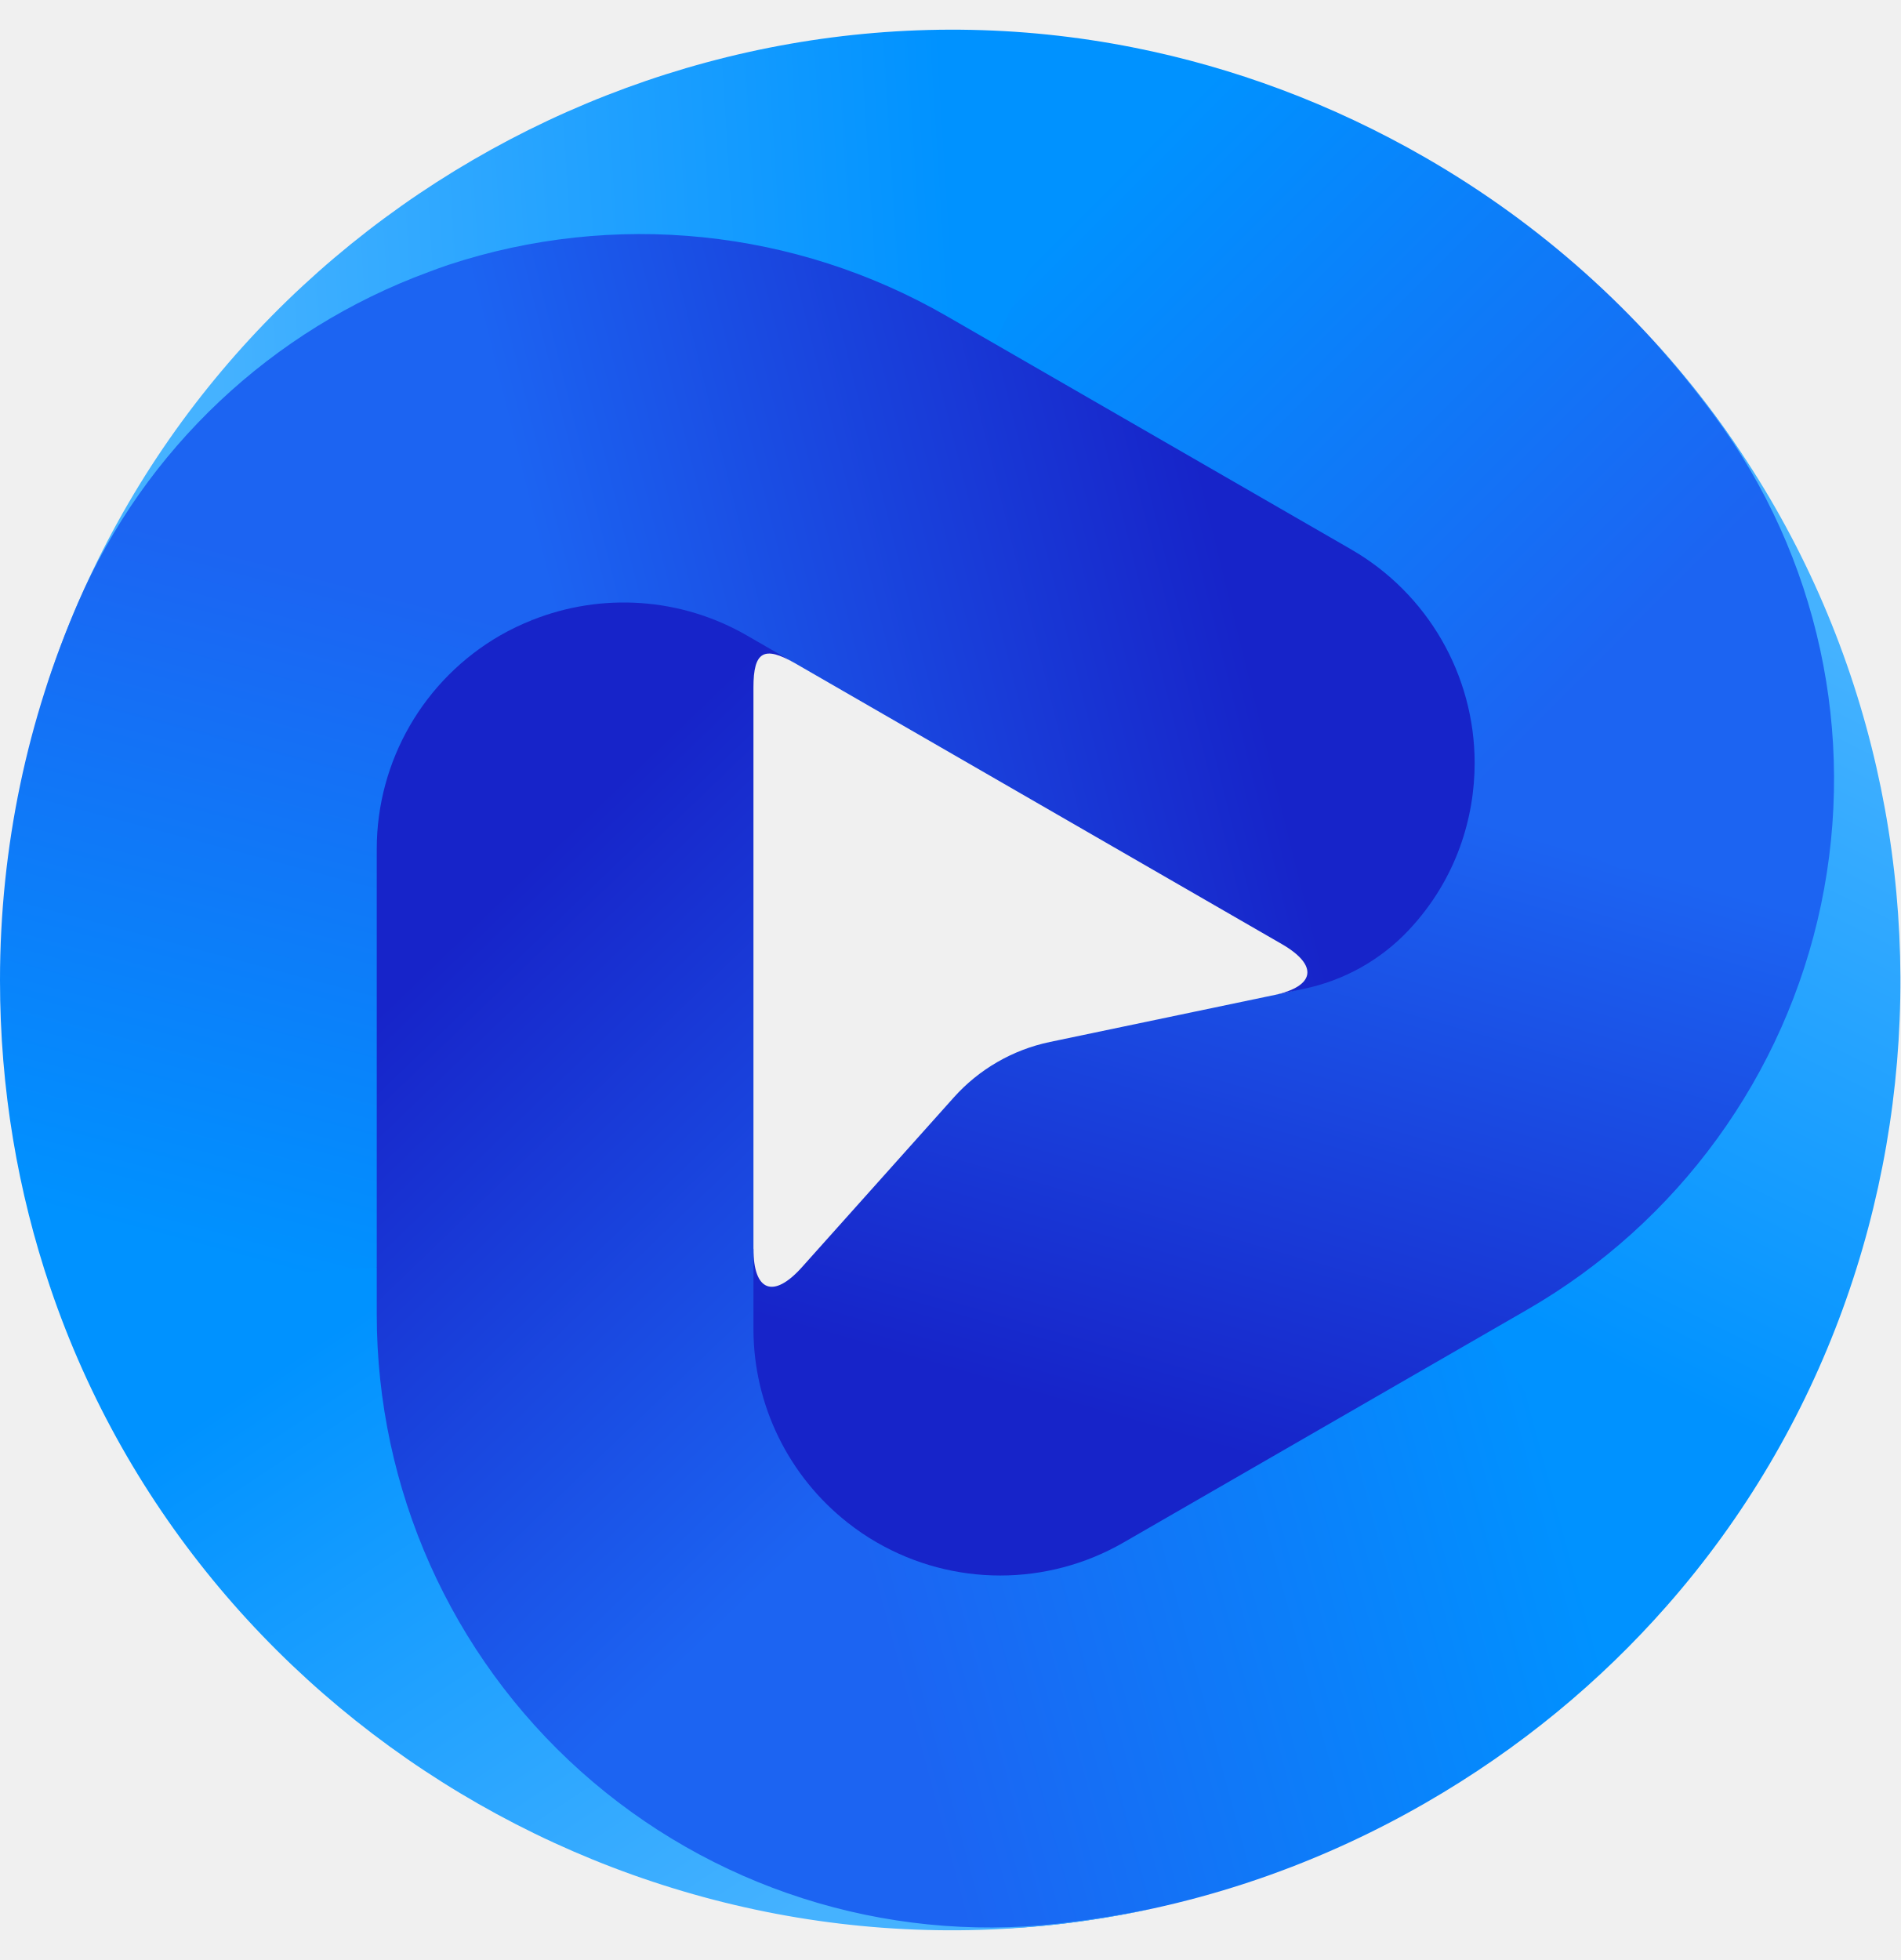
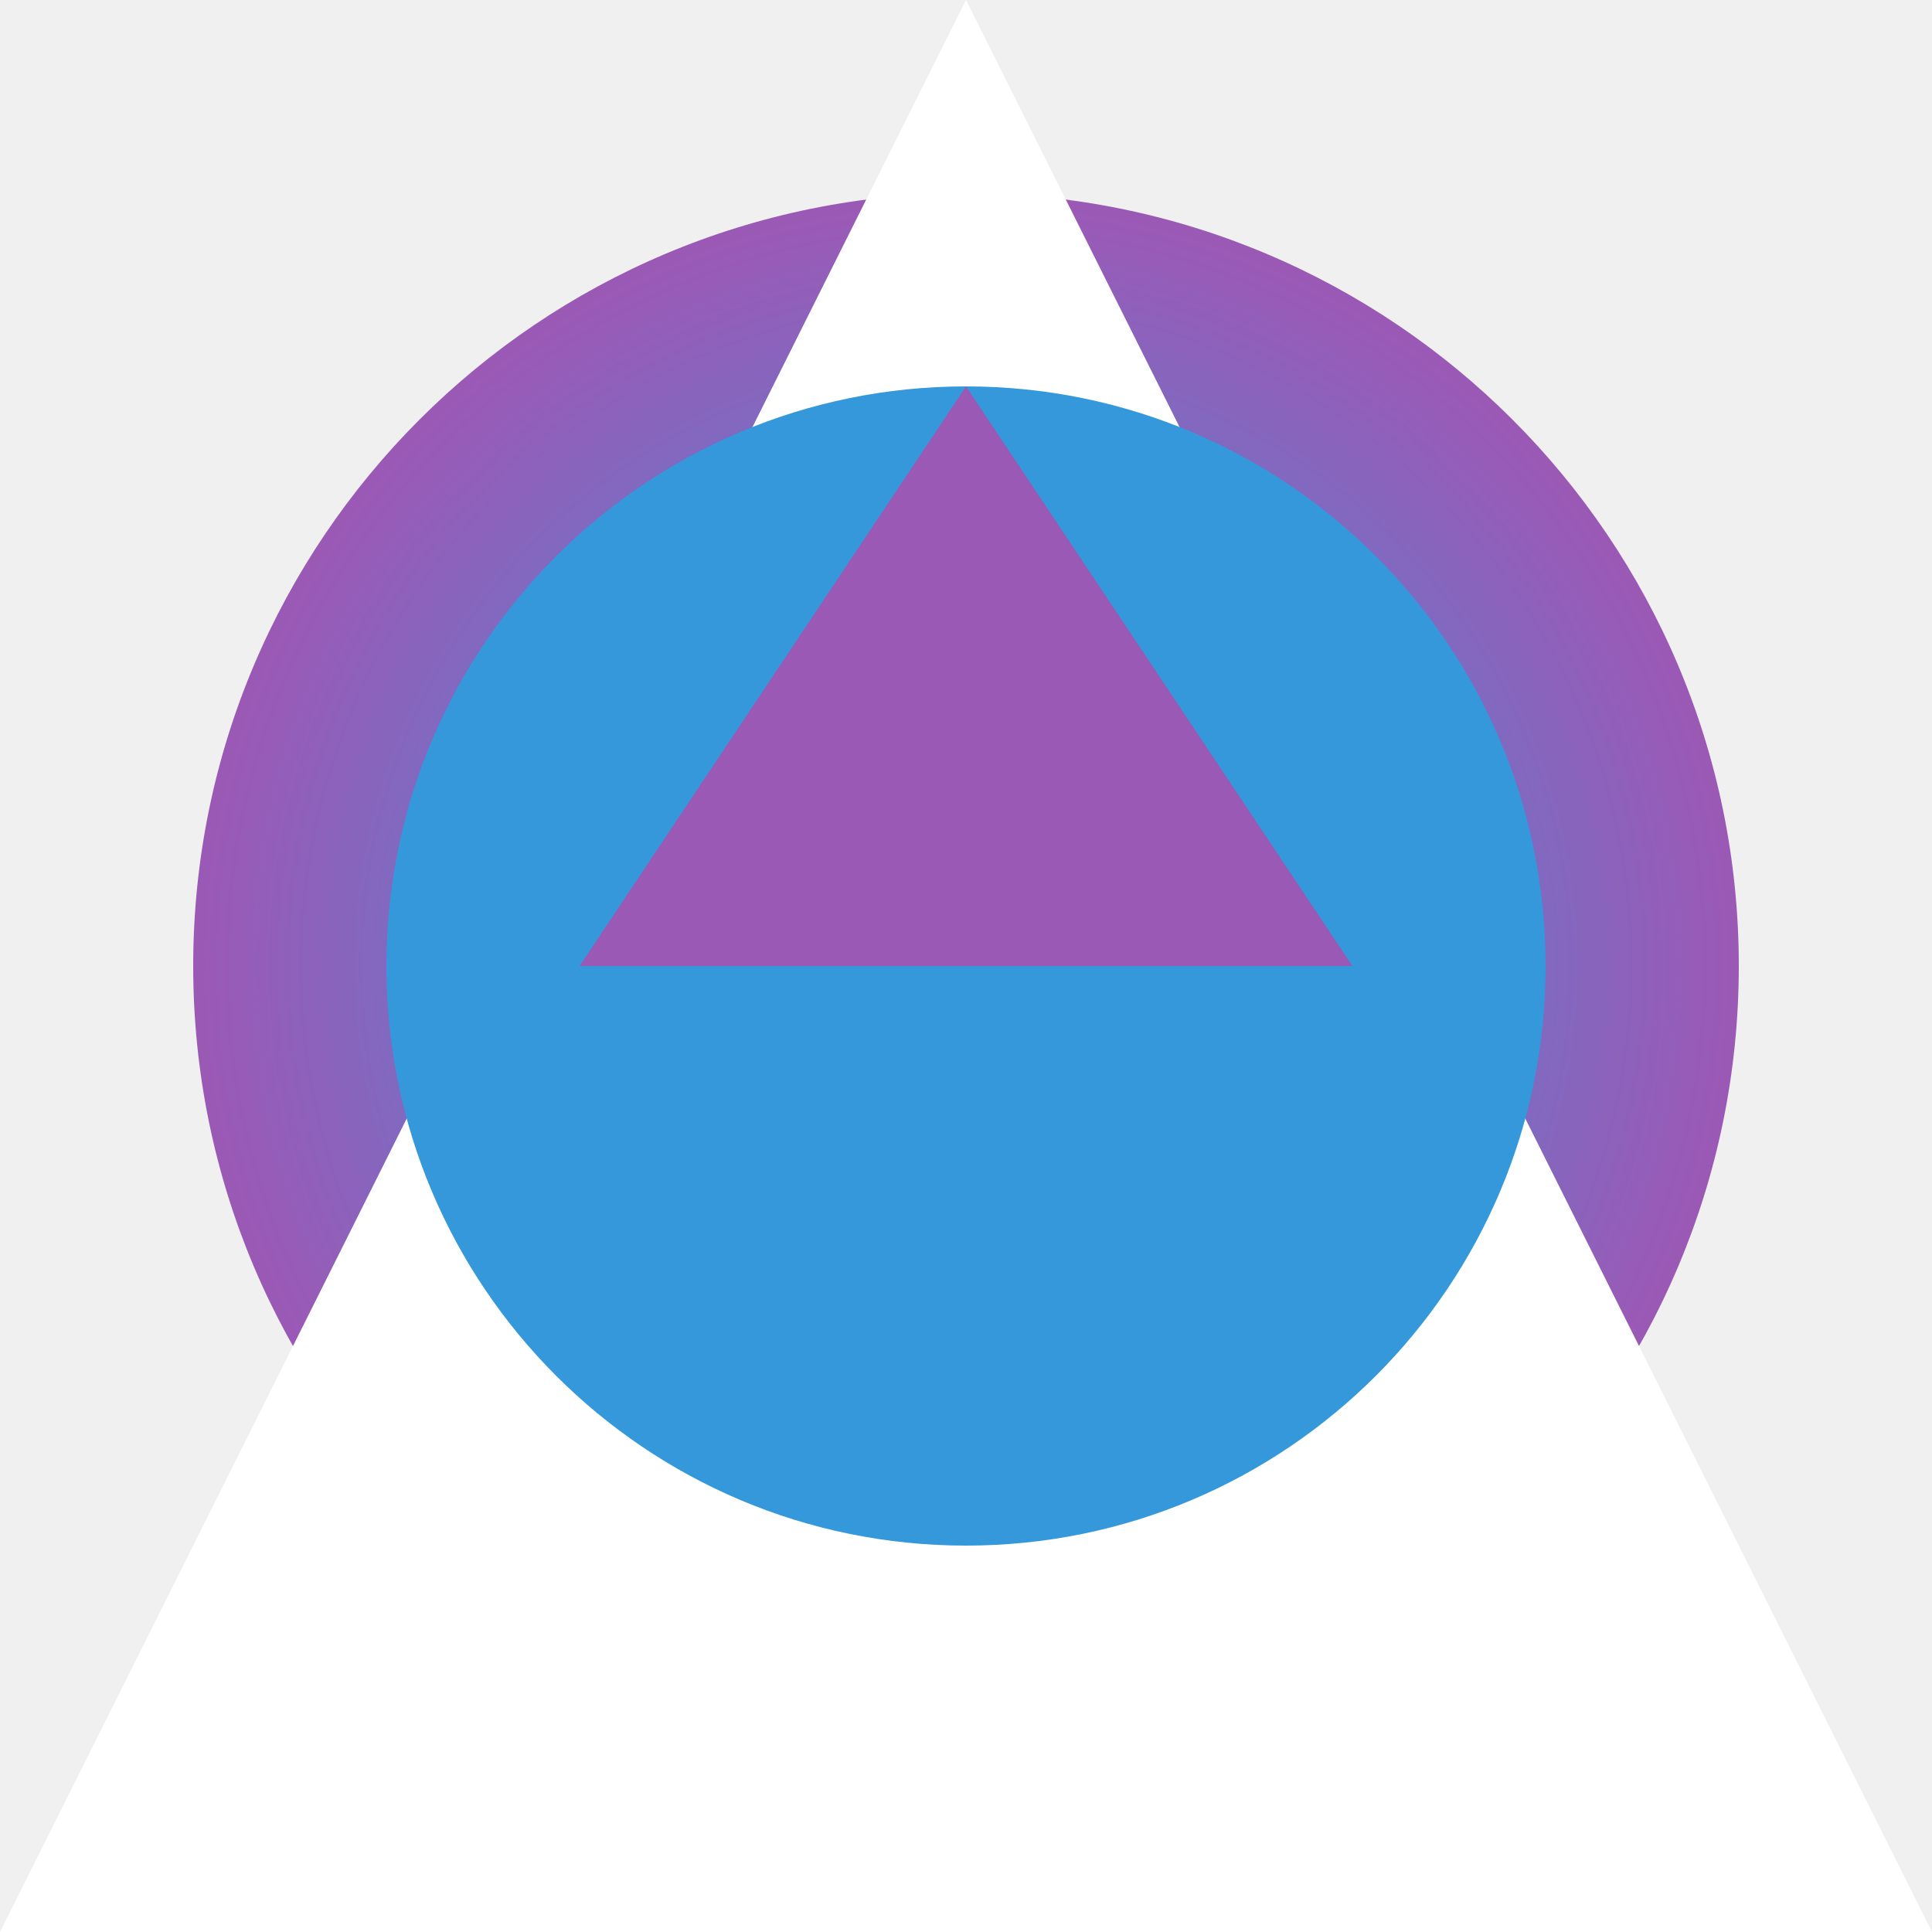
- <svg xmlns="http://www.w3.org/2000/svg" width="32" height="33" viewBox="0 0 32 33" fill="none">
-   <path d="M24.519 13.443C24.445 13.953 24.109 14.647 23.723 15.25C23.235 16.011 22.462 16.543 21.577 16.728L17.68 17.543C17.053 17.674 16.485 18.002 16.059 18.479L13.503 21.336C13.023 21.872 12.687 21.744 12.687 21.024C12.681 21.051 11.419 24.307 14.765 26.237C16.05 26.979 17.901 26.712 19.186 25.971L25.998 22.042C28.546 20.572 30.345 18.086 30.942 15.209C30.966 15.095 30.984 14.981 31.004 14.867L24.519 13.443Z" fill="url(#paint0_linear_2484_3243)" />
-   <path d="M22.753 9.518C24.038 10.259 24.564 11.363 24.564 12.846C24.564 13.048 24.548 13.247 24.519 13.443L27.264 14.621L31.004 14.866C31.483 12.095 30.544 9.242 28.862 6.974C27.596 5.268 25.967 3.787 24.008 2.657C22.417 1.74 20.764 1.135 19.102 0.803L17.236 3.22L16.646 5.996L22.753 9.518Z" fill="url(#paint1_linear_2484_3243)" />
-   <path d="M0.784 11.552C0.783 11.554 0.785 11.555 0.786 11.552C0.93 11.12 1.11 10.639 1.336 10.124C2.513 7.434 4.783 5.641 7.575 4.726C10.367 3.812 13.415 4.132 15.96 5.6L16.646 5.996L19.102 0.803C11.291 -0.757 3.307 3.833 0.794 11.522C0.792 11.525 0.788 11.538 0.784 11.552Z" fill="url(#paint2_linear_2484_3243)" />
-   <path d="M18.92 25.97C17.634 26.712 16.05 26.712 14.765 25.97C14.59 25.87 14.426 25.757 14.27 25.634L12.009 27.189L10.06 30.338C12.223 32.138 15.032 32.716 17.839 32.395C19.951 32.152 22.049 31.483 24.008 30.353C25.599 29.436 26.95 28.308 28.068 27.036L26.906 24.213L25.026 22.448L18.92 25.97Z" fill="url(#paint3_linear_2484_3243)" />
-   <path d="M14.27 25.634C13.28 24.854 12.687 23.657 12.687 22.375V22.248V11.572C12.687 10.969 12.865 10.866 13.388 11.168C12.582 10.703 10.72 9.107 8.421 10.433C7.136 11.175 6.077 12.812 6.077 14.295V22.153C6.077 25.092 7.599 28.157 9.794 30.113C9.881 30.191 9.971 30.264 10.06 30.338L14.27 25.634Z" fill="url(#paint4_linear_2484_3243)" />
-   <path d="M27.91 5.812C27.909 5.811 27.907 5.812 27.909 5.814C28.211 6.154 28.539 6.551 28.872 7.004C30.615 9.368 31.266 12.361 30.663 15.234C30.059 18.107 28.257 20.585 25.713 22.052L25.026 22.448L28.068 27.036C33.327 21.058 33.34 11.855 27.932 5.836C27.929 5.833 27.92 5.823 27.91 5.812Z" fill="url(#paint5_linear_2484_3243)" />
-   <path d="M6.344 14.294C6.344 12.811 7.136 11.441 8.421 10.699C8.596 10.599 8.776 10.513 8.96 10.44L8.743 7.706L7.219 4.579C4.577 5.55 2.44 7.558 1.315 10.147C0.469 12.096 9.792e-06 14.246 0 16.505C0 18.341 0.303 20.073 0.846 21.677L3.874 22.083L6.344 21.339V14.294V14.294Z" fill="url(#paint6_linear_2484_3243)" />
-   <path d="M8.96 10.44C10.132 9.973 11.465 10.058 12.576 10.699L12.687 10.763L21.582 15.894C22.206 16.254 22.15 16.608 21.445 16.756L21.958 16.648C22.633 16.507 23.25 16.162 23.722 15.659C24.533 14.795 24.831 13.752 24.831 12.846C24.83 11.363 24.038 9.993 22.753 9.251L15.941 5.322C13.393 3.853 10.339 3.539 7.546 4.461C7.436 4.497 7.327 4.539 7.219 4.579L8.96 10.44Z" fill="url(#paint7_linear_2484_3243)" />
-   <path d="M19.322 32.152C19.325 32.152 19.324 32.15 19.322 32.15C18.875 32.242 18.367 32.326 17.808 32.389C14.888 32.715 11.968 31.781 9.779 29.823C7.59 27.864 6.344 25.066 6.344 22.131L6.344 21.339L0.846 21.677C3.399 29.216 11.369 33.828 19.291 32.159C19.295 32.158 19.308 32.155 19.322 32.152Z" fill="url(#paint8_linear_2484_3243)" />
+ <svg xmlns="http://www.w3.org/2000/svg" width="70" height="70" viewBox="0 0 500 500">
  <defs>
-     <linearGradient id="paint0_linear_2484_3243" x1="20.06" y1="24.27" x2="23.207" y2="13.307" gradientUnits="userSpaceOnUse">
-       <stop stop-color="#1724C9" />
-       <stop offset="1" stop-color="#1C64F2" />
-     </linearGradient>
-     <linearGradient id="paint1_linear_2484_3243" x1="27.309" y1="10.9" x2="19.03" y2="2.65" gradientUnits="userSpaceOnUse">
-       <stop stop-color="#1C64F2" />
-       <stop offset="1" stop-color="#0092FF" />
-     </linearGradient>
-     <linearGradient id="paint2_linear_2484_3243" x1="16.165" y1="5.521" x2="3.674" y2="6.31" gradientUnits="userSpaceOnUse">
-       <stop stop-color="#0092FF" />
-       <stop offset="1" stop-color="#45B2FF" />
-     </linearGradient>
-     <linearGradient id="paint3_linear_2484_3243" x1="15.32" y1="29.163" x2="26.537" y2="26.136" gradientUnits="userSpaceOnUse">
-       <stop stop-color="#1C64F2" />
-       <stop offset="1" stop-color="#0092FF" />
-     </linearGradient>
-     <linearGradient id="paint4_linear_2484_3243" x1="7.269" y1="16.183" x2="15.232" y2="24.435" gradientUnits="userSpaceOnUse">
-       <stop stop-color="#1724C9" />
-       <stop offset="1" stop-color="#1C64F2" />
-     </linearGradient>
-     <linearGradient id="paint5_linear_2484_3243" x1="25.451" y1="22.136" x2="31.007" y2="10.934" gradientUnits="userSpaceOnUse">
-       <stop stop-color="#0092FF" />
-       <stop offset="1" stop-color="#45B2FF" />
-     </linearGradient>
-     <linearGradient id="paint6_linear_2484_3243" x1="5.364" y1="9.631" x2="2.391" y2="20.806" gradientUnits="userSpaceOnUse">
-       <stop stop-color="#1C64F2" />
-       <stop offset="1" stop-color="#0092FF" />
-     </linearGradient>
-     <linearGradient id="paint7_linear_2484_3243" x1="20.543" y1="9.099" x2="9.678" y2="11.804" gradientUnits="userSpaceOnUse">
-       <stop stop-color="#1724C9" />
-       <stop offset="1" stop-color="#1C64F2" />
-     </linearGradient>
-     <linearGradient id="paint8_linear_2484_3243" x1="6.407" y1="21.857" x2="13.333" y2="32.275" gradientUnits="userSpaceOnUse">
-       <stop stop-color="#0092FF" />
-       <stop offset="1" stop-color="#45B2FF" />
-     </linearGradient>
+     <radialGradient id="gradient" cx="50%" cy="50%" r="50%" fx="50%" fy="50%">
+       <stop offset="0%" style="stop-color:#3498db;stop-opacity:1" />
+       <stop offset="100%" style="stop-color:#9b59b6;stop-opacity:1" />
+     </radialGradient>
  </defs>
+   <circle cx="250" cy="250" r="200" fill="url(#gradient)" />
+   <polygon points="250,0 500,500 0,500" fill="#ffffff" />
+   <circle cx="250" cy="250" r="150" fill="#3498db" />
+   <polygon points="250,100 350,250 150,250" fill="#9b59b6" />
</svg>
